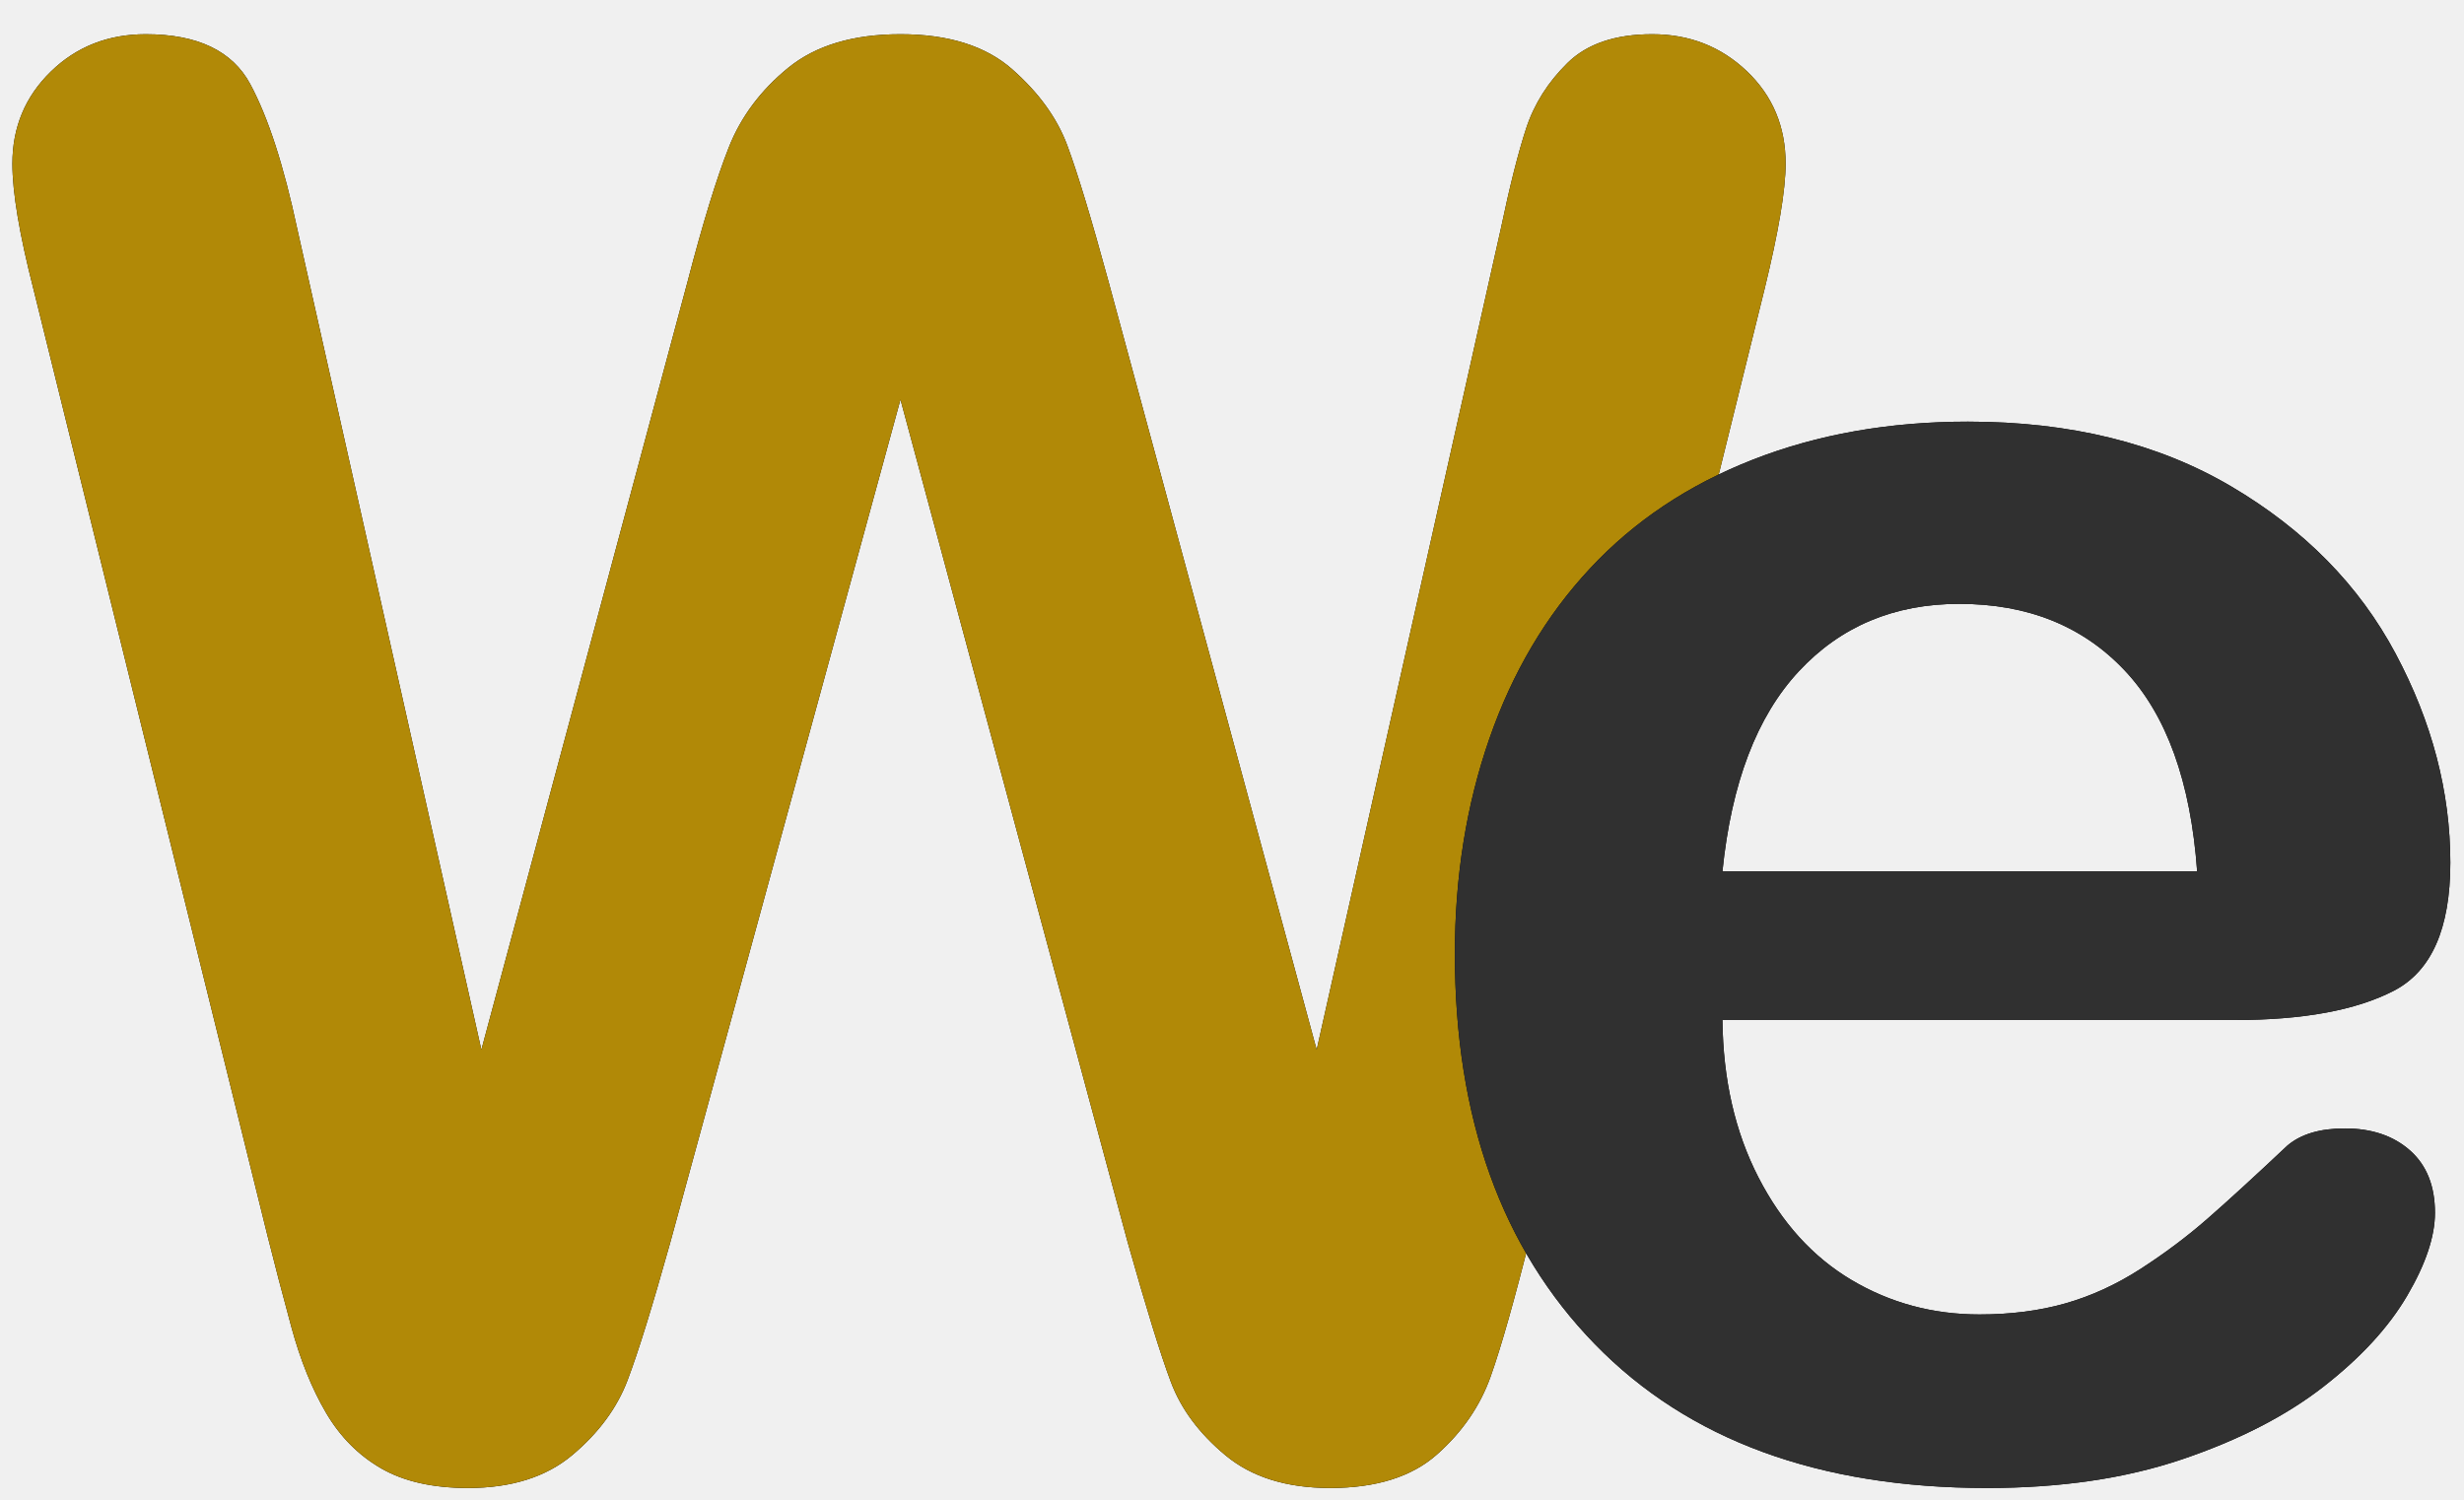
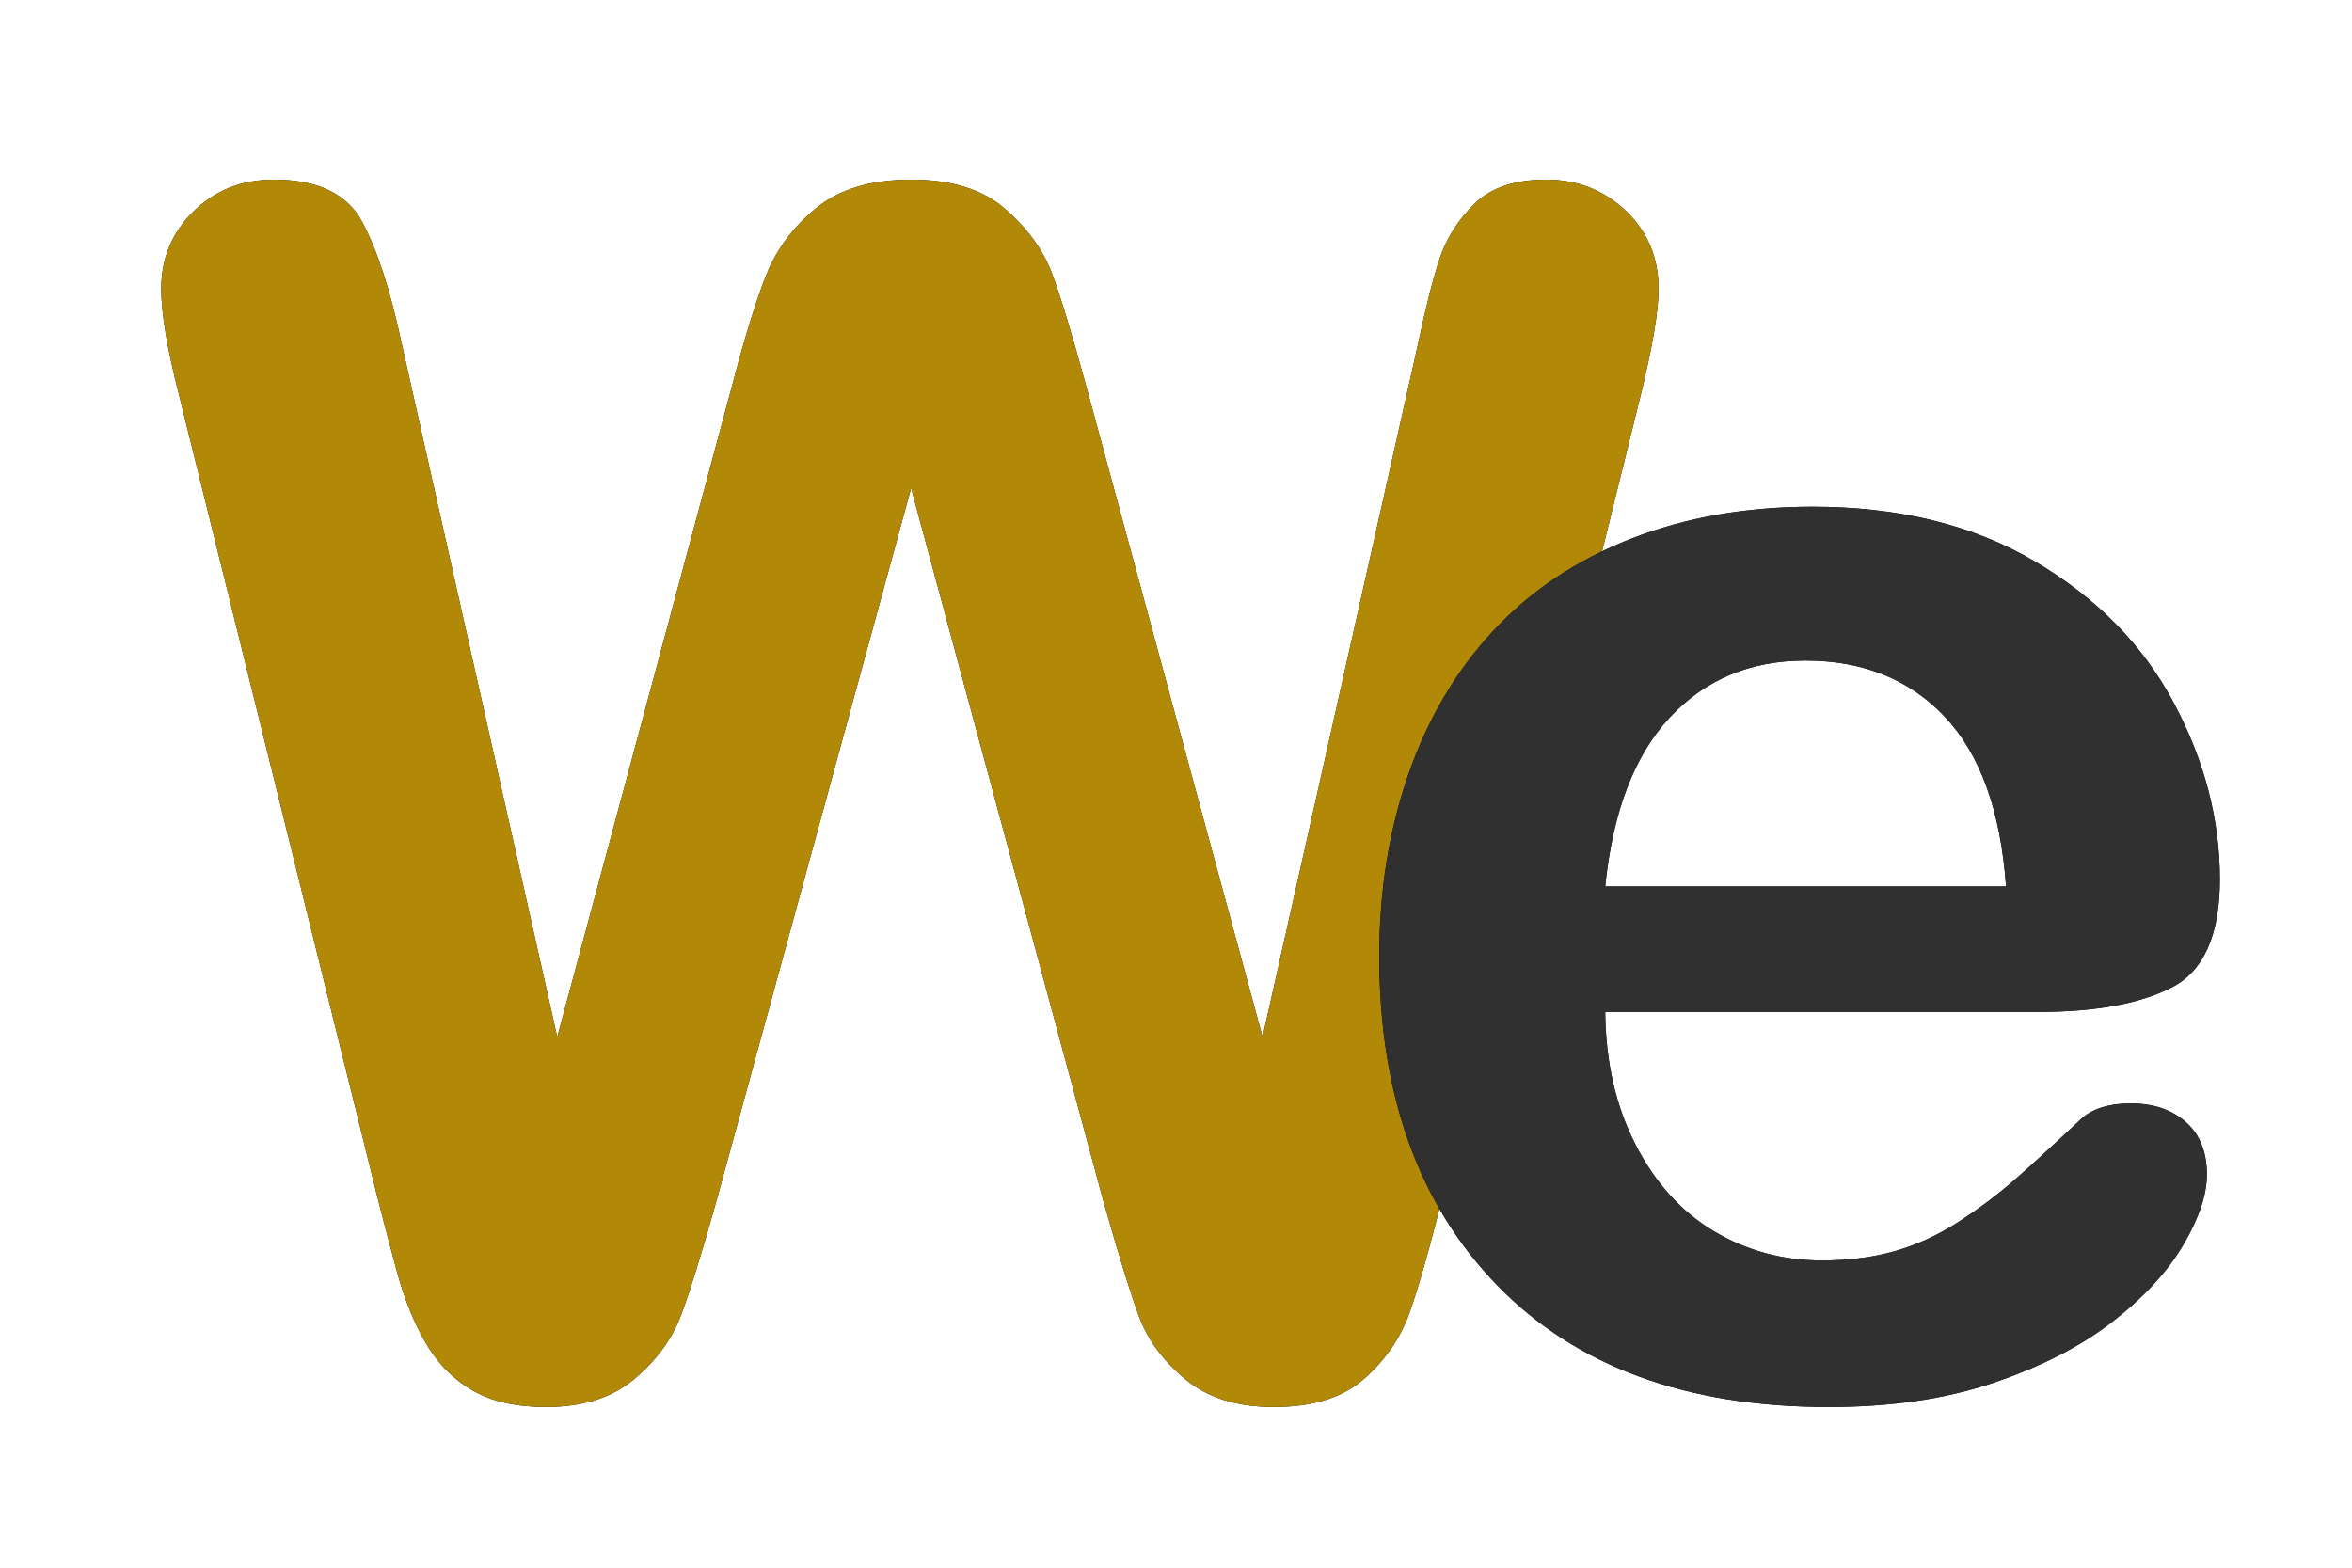
- <svg xmlns="http://www.w3.org/2000/svg" xmlns:xlink="http://www.w3.org/1999/xlink" width="69px" height="42px" viewBox="0 0 69 42" version="1.1">
-   <defs>
-     <path d="M31.58,45.796 L25.216,22.19 L18.77,45.796 C18.269,47.587 17.871,48.871 17.575,49.65 C17.28,50.429 16.765,51.127 16.031,51.745 C15.297,52.363 14.321,52.671 13.104,52.671 C12.119,52.671 11.309,52.488 10.673,52.121 C10.038,51.754 9.523,51.235 9.129,50.563 C8.735,49.892 8.413,49.095 8.162,48.173 C7.912,47.251 7.688,46.396 7.491,45.608 L0.938,19.102 C0.544,17.562 0.347,16.39 0.347,15.584 C0.347,14.563 0.706,13.704 1.422,13.006 C2.138,12.308 3.024,11.958 4.08,11.958 C5.531,11.958 6.506,12.424 7.008,13.355 C7.509,14.286 7.948,15.638 8.324,17.41 L13.48,40.398 L19.254,18.887 C19.683,17.24 20.068,15.987 20.409,15.127 C20.749,14.268 21.304,13.525 22.074,12.898 C22.843,12.272 23.891,11.958 25.216,11.958 C26.558,11.958 27.601,12.285 28.344,12.939 C29.087,13.592 29.602,14.304 29.888,15.074 C30.175,15.844 30.56,17.115 31.043,18.887 L36.871,40.398 L42.027,17.41 C42.278,16.211 42.515,15.271 42.739,14.59 C42.963,13.91 43.348,13.301 43.894,12.764 C44.44,12.227 45.232,11.958 46.27,11.958 C47.309,11.958 48.19,12.303 48.916,12.992 C49.641,13.682 50.003,14.546 50.003,15.584 C50.003,16.318 49.806,17.491 49.412,19.102 L42.86,45.608 C42.412,47.399 42.041,48.71 41.745,49.543 C41.45,50.375 40.948,51.105 40.241,51.731 C39.534,52.358 38.536,52.671 37.247,52.671 C36.029,52.671 35.054,52.367 34.32,51.758 C33.586,51.15 33.075,50.465 32.789,49.704 C32.502,48.943 32.1,47.64 31.58,45.796 Z" id="path-1" />
-     <path d="M62.574,39.566 L48.234,39.566 C48.251,41.231 48.587,42.699 49.241,43.97 C49.894,45.241 50.762,46.199 51.846,46.844 C52.929,47.488 54.124,47.811 55.431,47.811 C56.308,47.811 57.109,47.708 57.834,47.502 C58.559,47.296 59.262,46.974 59.943,46.535 C60.623,46.096 61.25,45.626 61.822,45.125 C62.395,44.624 63.138,43.943 64.051,43.084 C64.427,42.762 64.965,42.601 65.663,42.601 C66.415,42.601 67.023,42.806 67.489,43.218 C67.954,43.63 68.187,44.212 68.187,44.964 C68.187,45.626 67.928,46.401 67.408,47.287 C66.889,48.173 66.106,49.024 65.059,49.838 C64.011,50.653 62.695,51.329 61.111,51.866 C59.526,52.403 57.705,52.671 55.646,52.671 C50.937,52.671 47.276,51.329 44.662,48.643 C42.048,45.958 40.741,42.314 40.741,37.713 C40.741,35.547 41.063,33.537 41.708,31.684 C42.352,29.831 43.292,28.242 44.528,26.917 C45.763,25.592 47.285,24.576 49.093,23.869 C50.901,23.162 52.906,22.808 55.109,22.808 C57.973,22.808 60.43,23.412 62.48,24.621 C64.53,25.829 66.066,27.391 67.086,29.307 C68.107,31.223 68.617,33.174 68.617,35.162 C68.617,37.006 68.089,38.201 67.032,38.747 C65.976,39.293 64.49,39.566 62.574,39.566 Z M48.234,35.403 L61.527,35.403 C61.348,32.897 60.672,31.021 59.499,29.777 C58.327,28.533 56.783,27.911 54.867,27.911 C53.041,27.911 51.541,28.542 50.369,29.804 C49.196,31.066 48.484,32.933 48.234,35.403 Z" id="path-2" />
-   </defs>
+ <svg xmlns="http://www.w3.org/2000/svg" width="78px" height="52px" viewBox="0 0 78 52" version="1.1">
  <g id="Page-1" stroke="none" stroke-width="1" fill="none" fill-rule="evenodd">
-     <g id="logo" transform="translate(0, -11)">
-       <g id="W">
-         <use fill="#000000" xlink:href="#path-1" />
-         <use fill="#B18907" xlink:href="#path-1" />
-       </g>
-       <g id="e">
-         <use fill="#000000" xlink:href="#path-2" />
-         <use fill="#303030" xlink:href="#path-2" />
+     <g id="Group">
+       <rect id="Rectangle" fill="#FFFFFF" x="0" y="0" width="78" height="52" />
+       <g id="logo" transform="translate(5, 5)">
+         <g id="W">
+           <g id="path-1-link" fill="#000000">
+             <path d="M31.58,34.796 L25.216,11.19 L18.77,34.796 C18.269,36.587 17.871,37.871 17.575,38.65 C17.28,39.429 16.765,40.127 16.031,40.745 C15.297,41.363 14.321,41.671 13.104,41.671 C12.119,41.671 11.309,41.488 10.673,41.121 C10.038,40.754 9.523,40.235 9.129,39.563 C8.735,38.892 8.413,38.095 8.162,37.173 C7.912,36.251 7.688,35.396 7.491,34.608 L0.938,8.102 C0.544,6.562 0.347,5.39 0.347,4.584 C0.347,3.563 0.706,2.704 1.422,2.006 C2.138,1.308 3.024,0.958 4.08,0.958 C5.531,0.958 6.506,1.424 7.008,2.355 C7.509,3.286 7.948,4.638 8.324,6.41 L13.48,29.398 L19.254,7.887 C19.683,6.24 20.068,4.987 20.409,4.127 C20.749,3.268 21.304,2.525 22.074,1.898 C22.843,1.272 23.891,0.958 25.216,0.958 C26.558,0.958 27.601,1.285 28.344,1.939 C29.087,2.592 29.602,3.304 29.888,4.074 C30.175,4.844 30.56,6.115 31.043,7.887 L36.871,29.398 L42.027,6.41 C42.278,5.211 42.515,4.271 42.739,3.59 C42.963,2.91 43.348,2.301 43.894,1.764 C44.44,1.227 45.232,0.958 46.27,0.958 C47.309,0.958 48.19,1.303 48.916,1.992 C49.641,2.682 50.003,3.546 50.003,4.584 C50.003,5.318 49.806,6.491 49.412,8.102 L42.86,34.608 C42.412,36.399 42.041,37.71 41.745,38.543 C41.45,39.375 40.948,40.105 40.241,40.731 C39.534,41.358 38.536,41.671 37.247,41.671 C36.029,41.671 35.054,41.367 34.32,40.758 C33.586,40.15 33.075,39.465 32.789,38.704 C32.502,37.943 32.1,36.64 31.58,34.796 Z" id="path-1" />
+           </g>
+           <g id="path-1-link" fill="#B18907">
+             <path d="M31.58,34.796 L25.216,11.19 L18.77,34.796 C18.269,36.587 17.871,37.871 17.575,38.65 C17.28,39.429 16.765,40.127 16.031,40.745 C15.297,41.363 14.321,41.671 13.104,41.671 C12.119,41.671 11.309,41.488 10.673,41.121 C10.038,40.754 9.523,40.235 9.129,39.563 C8.735,38.892 8.413,38.095 8.162,37.173 C7.912,36.251 7.688,35.396 7.491,34.608 L0.938,8.102 C0.544,6.562 0.347,5.39 0.347,4.584 C0.347,3.563 0.706,2.704 1.422,2.006 C2.138,1.308 3.024,0.958 4.08,0.958 C5.531,0.958 6.506,1.424 7.008,2.355 C7.509,3.286 7.948,4.638 8.324,6.41 L13.48,29.398 L19.254,7.887 C19.683,6.24 20.068,4.987 20.409,4.127 C20.749,3.268 21.304,2.525 22.074,1.898 C22.843,1.272 23.891,0.958 25.216,0.958 C26.558,0.958 27.601,1.285 28.344,1.939 C29.087,2.592 29.602,3.304 29.888,4.074 C30.175,4.844 30.56,6.115 31.043,7.887 L36.871,29.398 L42.027,6.41 C42.278,5.211 42.515,4.271 42.739,3.59 C42.963,2.91 43.348,2.301 43.894,1.764 C44.44,1.227 45.232,0.958 46.27,0.958 C47.309,0.958 48.19,1.303 48.916,1.992 C49.641,2.682 50.003,3.546 50.003,4.584 C50.003,5.318 49.806,6.491 49.412,8.102 L42.86,34.608 C42.412,36.399 42.041,37.71 41.745,38.543 C41.45,39.375 40.948,40.105 40.241,40.731 C39.534,41.358 38.536,41.671 37.247,41.671 C36.029,41.671 35.054,41.367 34.32,40.758 C33.586,40.15 33.075,39.465 32.789,38.704 C32.502,37.943 32.1,36.64 31.58,34.796 Z" id="path-1" />
+           </g>
+         </g>
+         <g id="e" transform="translate(40, 11)" fill-rule="nonzero">
+           <g id="path-2-link" fill="#000000">
+             <path d="M22.574,17.566 L8.234,17.566 C8.251,19.231 8.587,20.699 9.241,21.97 C9.894,23.241 10.762,24.199 11.846,24.844 C12.929,25.488 14.124,25.811 15.431,25.811 C16.308,25.811 17.109,25.708 17.834,25.502 C18.559,25.296 19.262,24.974 19.943,24.535 C20.623,24.096 21.25,23.626 21.822,23.125 C22.395,22.624 23.138,21.943 24.051,21.084 C24.427,20.762 24.965,20.601 25.663,20.601 C26.415,20.601 27.023,20.806 27.489,21.218 C27.954,21.63 28.187,22.212 28.187,22.964 C28.187,23.626 27.928,24.401 27.408,25.287 C26.889,26.173 26.106,27.024 25.059,27.838 C24.011,28.653 22.695,29.329 21.111,29.866 C19.526,30.403 17.705,30.671 15.646,30.671 C10.937,30.671 7.276,29.329 4.662,26.643 C2.048,23.958 0.741,20.314 0.741,15.713 C0.741,13.547 1.063,11.537 1.708,9.684 C2.352,7.831 3.292,6.242 4.528,4.917 C5.763,3.592 7.285,2.576 9.093,1.869 C10.901,1.162 12.906,0.808 15.109,0.808 C17.973,0.808 20.43,1.412 22.48,2.621 C24.53,3.829 26.066,5.391 27.086,7.307 C28.107,9.223 28.617,11.174 28.617,13.162 C28.617,15.006 28.089,16.201 27.032,16.747 C25.976,17.293 24.49,17.566 22.574,17.566 Z M8.234,13.403 L21.527,13.403 C21.348,10.897 20.672,9.021 19.499,7.777 C18.327,6.533 16.783,5.911 14.867,5.911 C13.041,5.911 11.541,6.542 10.369,7.804 C9.196,9.066 8.484,10.933 8.234,13.403 Z" id="path-2" />
+           </g>
+           <g id="path-2-link" fill="#303030">
+             <path d="M22.574,17.566 L8.234,17.566 C8.251,19.231 8.587,20.699 9.241,21.97 C9.894,23.241 10.762,24.199 11.846,24.844 C12.929,25.488 14.124,25.811 15.431,25.811 C16.308,25.811 17.109,25.708 17.834,25.502 C18.559,25.296 19.262,24.974 19.943,24.535 C20.623,24.096 21.25,23.626 21.822,23.125 C22.395,22.624 23.138,21.943 24.051,21.084 C24.427,20.762 24.965,20.601 25.663,20.601 C26.415,20.601 27.023,20.806 27.489,21.218 C27.954,21.63 28.187,22.212 28.187,22.964 C28.187,23.626 27.928,24.401 27.408,25.287 C26.889,26.173 26.106,27.024 25.059,27.838 C24.011,28.653 22.695,29.329 21.111,29.866 C19.526,30.403 17.705,30.671 15.646,30.671 C10.937,30.671 7.276,29.329 4.662,26.643 C2.048,23.958 0.741,20.314 0.741,15.713 C0.741,13.547 1.063,11.537 1.708,9.684 C2.352,7.831 3.292,6.242 4.528,4.917 C5.763,3.592 7.285,2.576 9.093,1.869 C10.901,1.162 12.906,0.808 15.109,0.808 C17.973,0.808 20.43,1.412 22.48,2.621 C24.53,3.829 26.066,5.391 27.086,7.307 C28.107,9.223 28.617,11.174 28.617,13.162 C28.617,15.006 28.089,16.201 27.032,16.747 C25.976,17.293 24.49,17.566 22.574,17.566 Z M8.234,13.403 L21.527,13.403 C21.348,10.897 20.672,9.021 19.499,7.777 C18.327,6.533 16.783,5.911 14.867,5.911 C13.041,5.911 11.541,6.542 10.369,7.804 C9.196,9.066 8.484,10.933 8.234,13.403 Z" id="path-2" />
+           </g>
+         </g>
      </g>
    </g>
  </g>
</svg>
